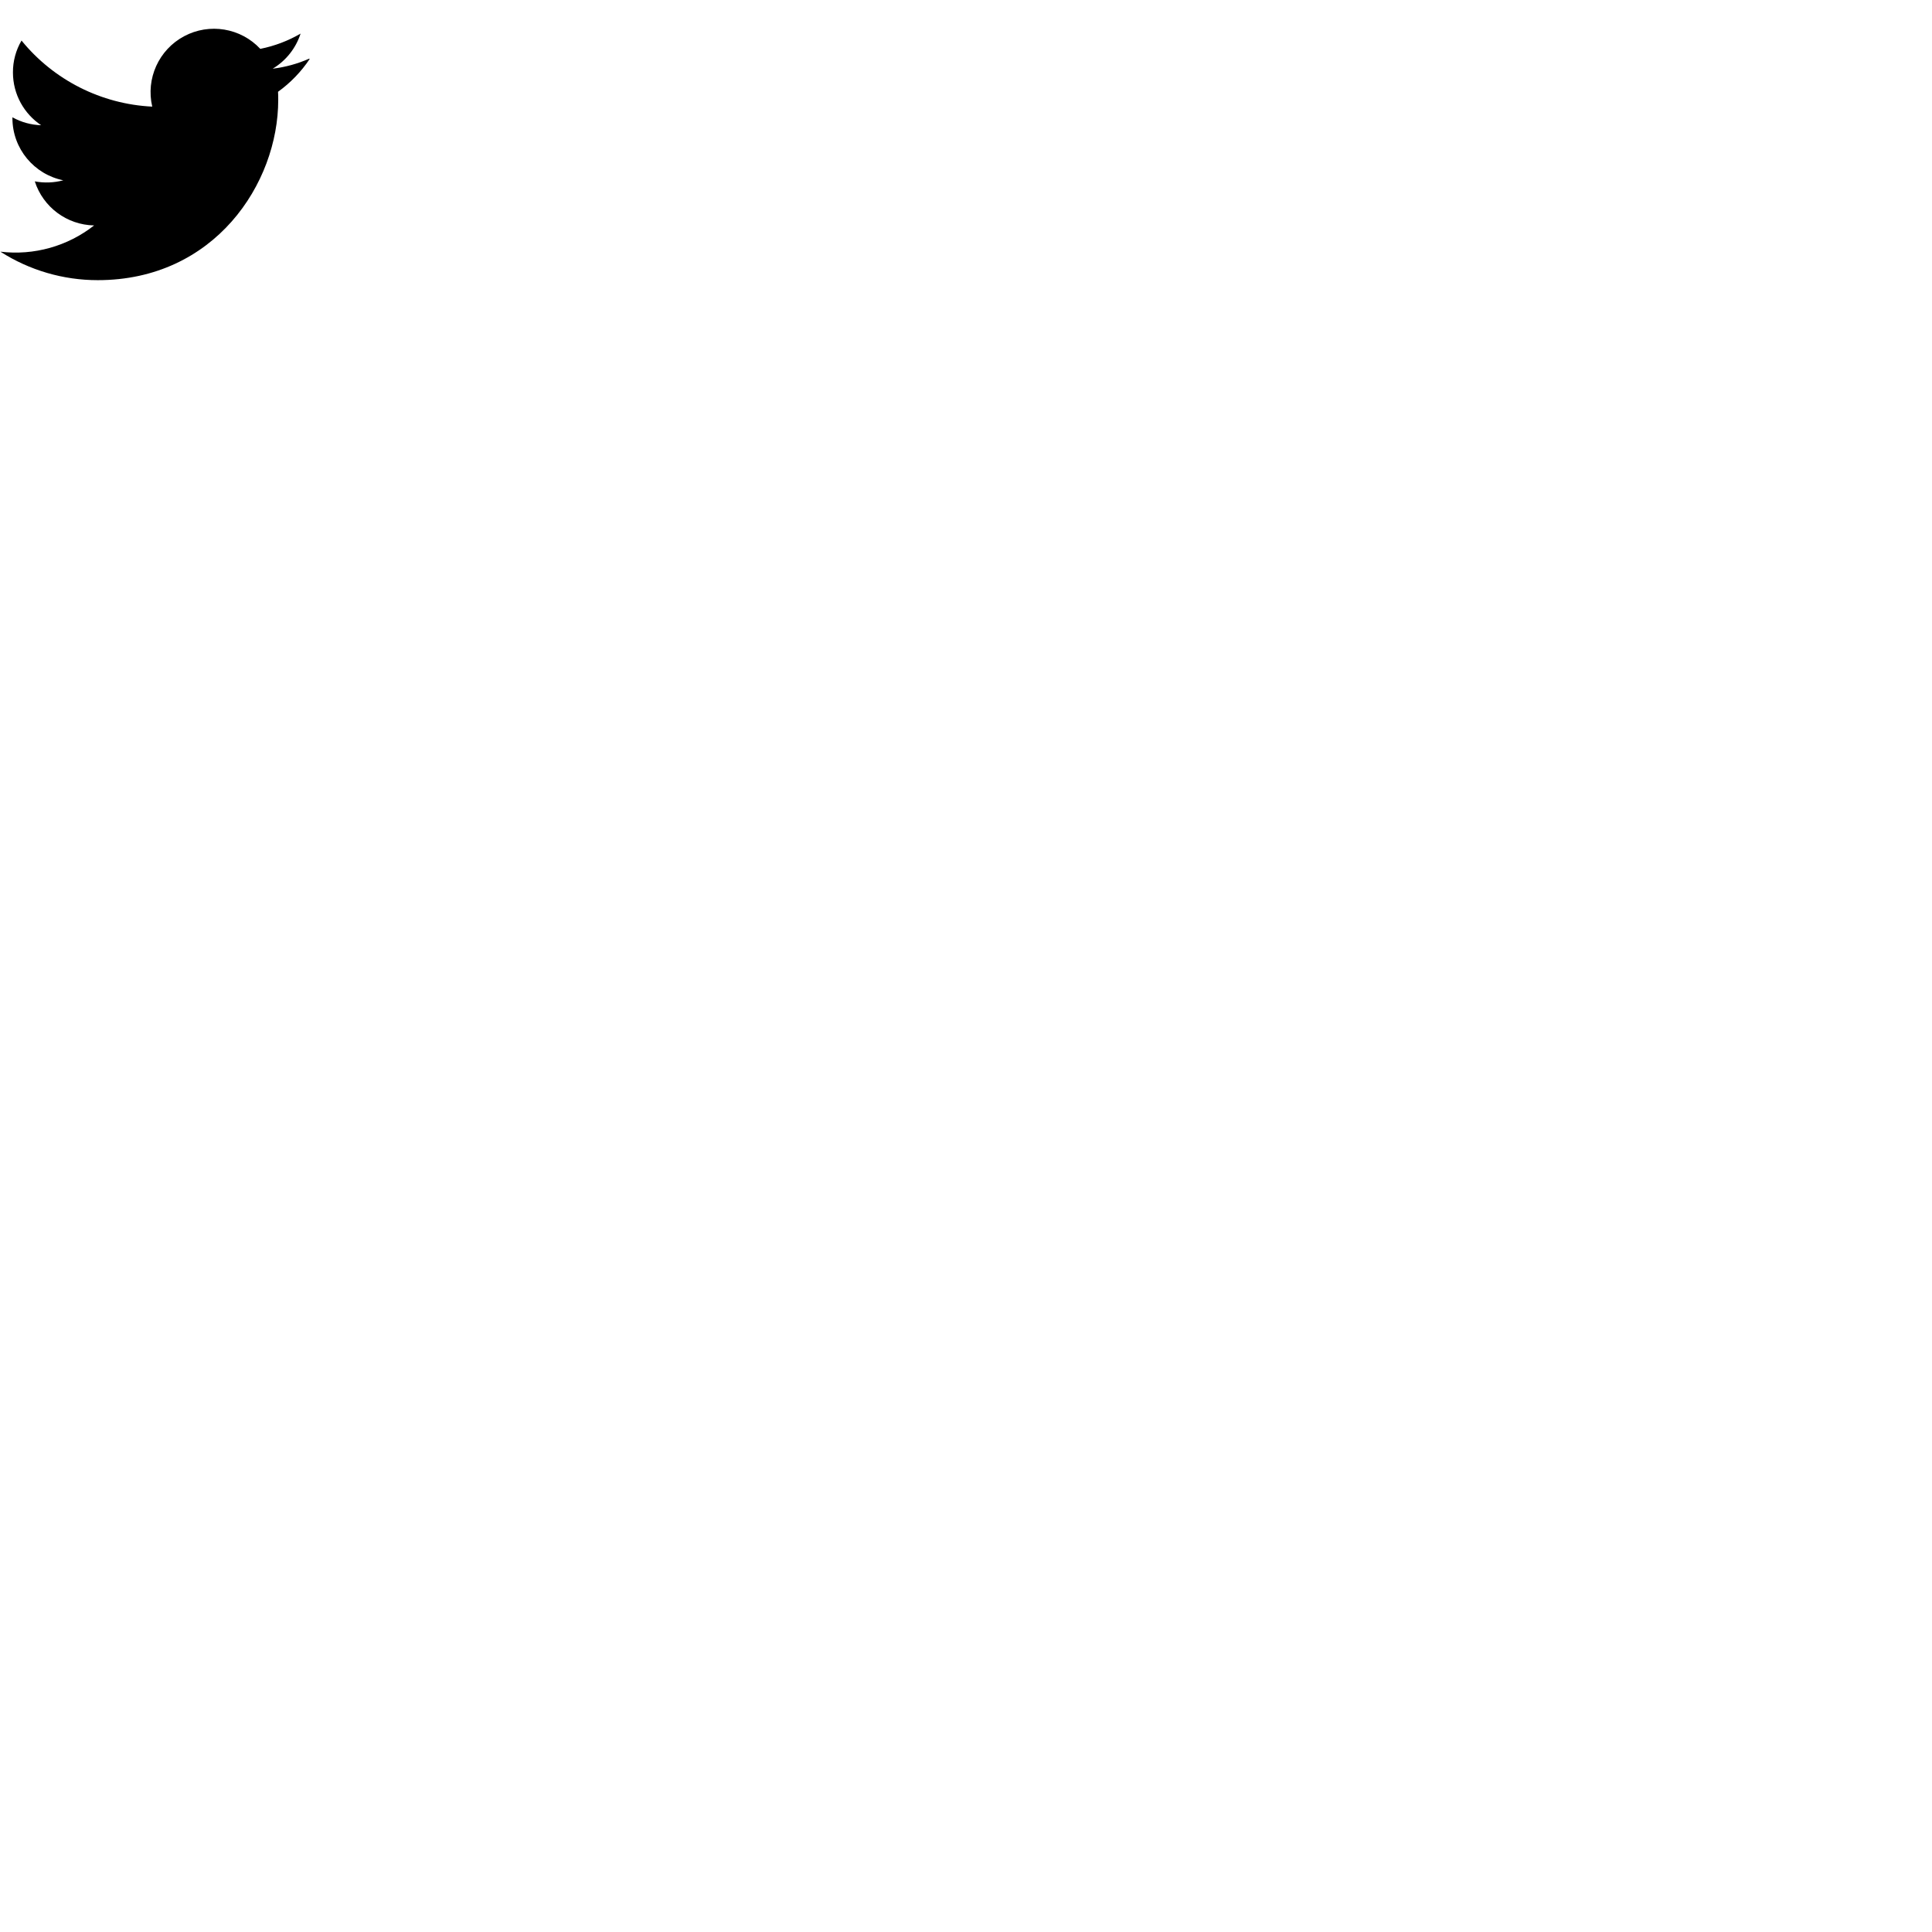
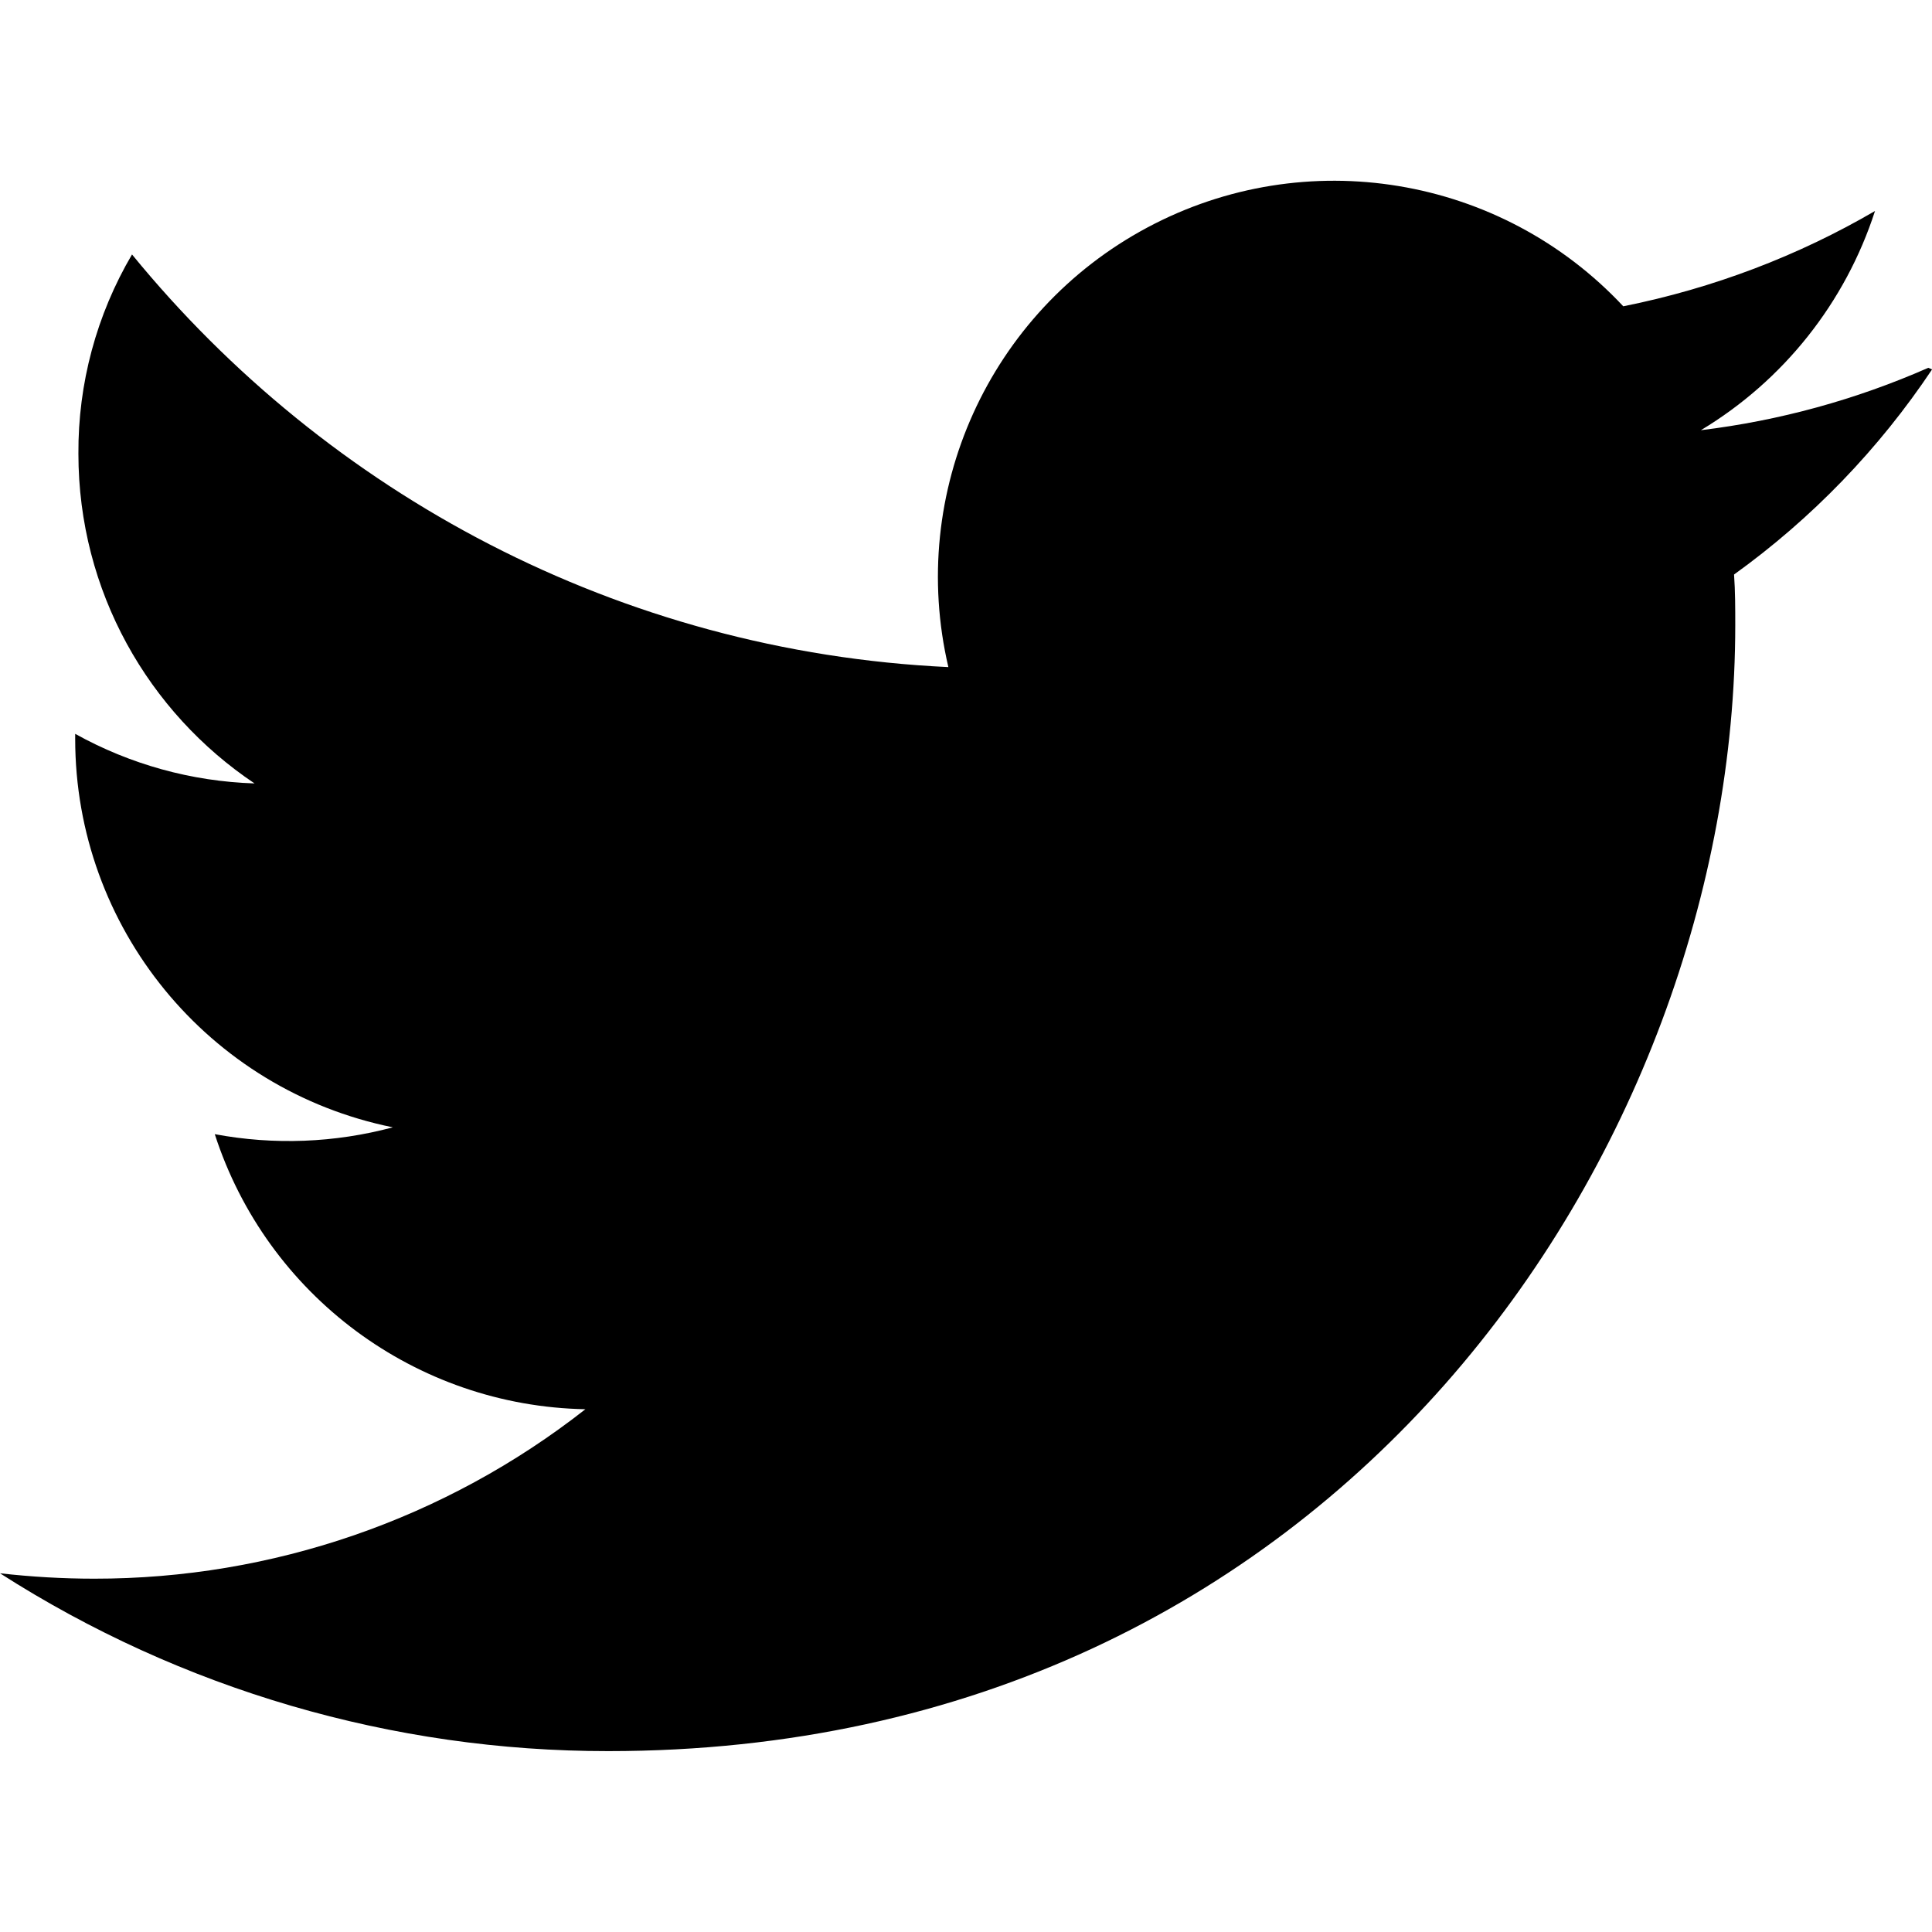
- <svg xmlns="http://www.w3.org/2000/svg" viewBox="0 0 100 100" fill-rule="evenodd" clip-rule="evenodd" stroke-linejoin="round" stroke-miterlimit="1.414">
-   <path d="M16 3.038a6.62 6.62 0 0 1-1.885.517 3.299 3.299 0 0 0 1.443-1.816c-.634.37-1.337.64-2.085.79a3.282 3.282 0 0 0-5.593 2.99 9.307 9.307 0 0 1-6.766-3.42A3.222 3.222 0 0 0 .67 3.75c0 1.14.58 2.143 1.46 2.732a3.278 3.278 0 0 1-1.487-.41v.04c0 1.59 1.13 2.918 2.633 3.22a3.336 3.336 0 0 1-1.475.056 3.29 3.29 0 0 0 3.07 2.28 6.578 6.578 0 0 1-4.85 1.359 9.332 9.332 0 0 0 5.04 1.474c6.04 0 9.34-5 9.34-9.33 0-.14 0-.28-.01-.42a6.63 6.63 0 0 0 1.64-1.7z" fill-rule="nonzero" />
+ <svg xmlns="http://www.w3.org/2000/svg" viewBox="0 0 24 24">
+   <path d="M23.954 4.569a10 10 0 0 1-2.825.775 4.958 4.958 0 0 0 2.163-2.723c-.951.555-2.005.959-3.127 1.184a4.92 4.92 0 0 0-8.384 4.482C7.691 8.094 4.066 6.13 1.64 3.161a4.822 4.822 0 0 0-.666 2.475c0 1.71.87 3.213 2.188 4.096a4.904 4.904 0 0 1-2.228-.616v.061a4.923 4.923 0 0 0 3.946 4.827 4.996 4.996 0 0 1-2.212.085 4.937 4.937 0 0 0 4.604 3.417 9.868 9.868 0 0 1-6.102 2.105c-.39 0-.779-.023-1.17-.067a13.995 13.995 0 0 0 7.557 2.209c9.054 0 13.999-7.496 13.999-13.986 0-.209 0-.42-.015-.63a9.936 9.936 0 0 0 2.46-2.548l-.047-.02z" />
</svg>
